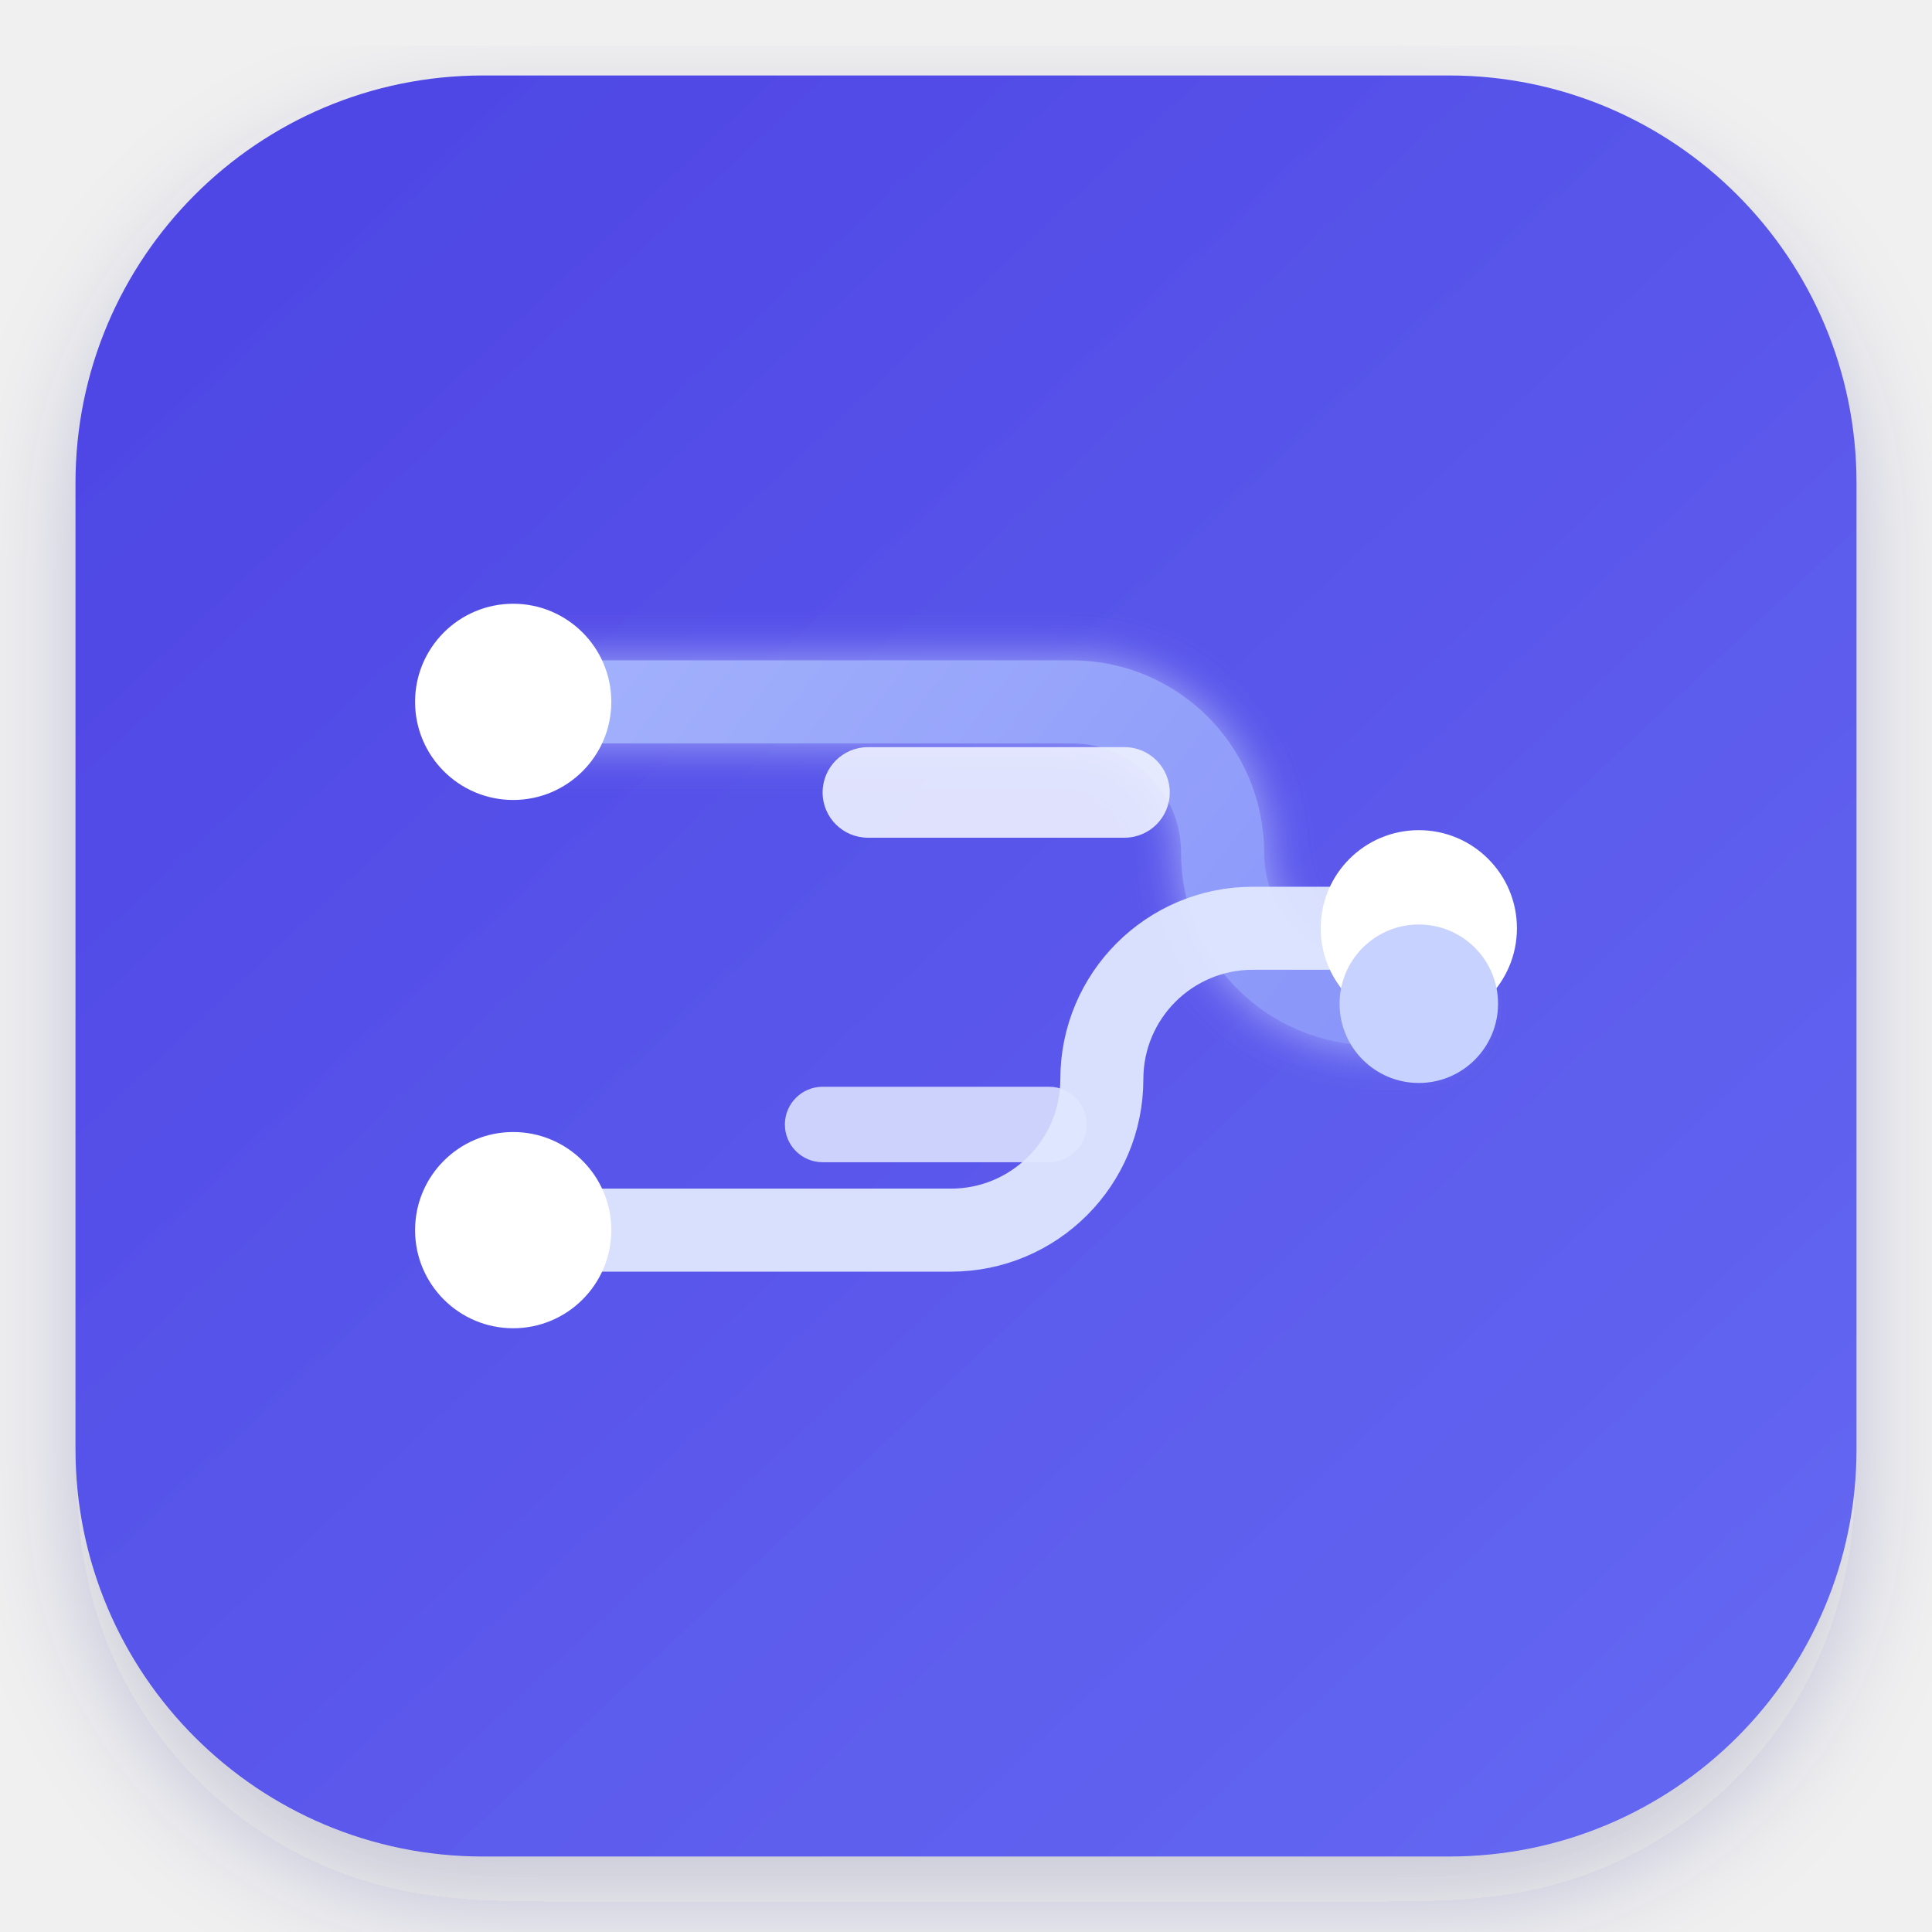
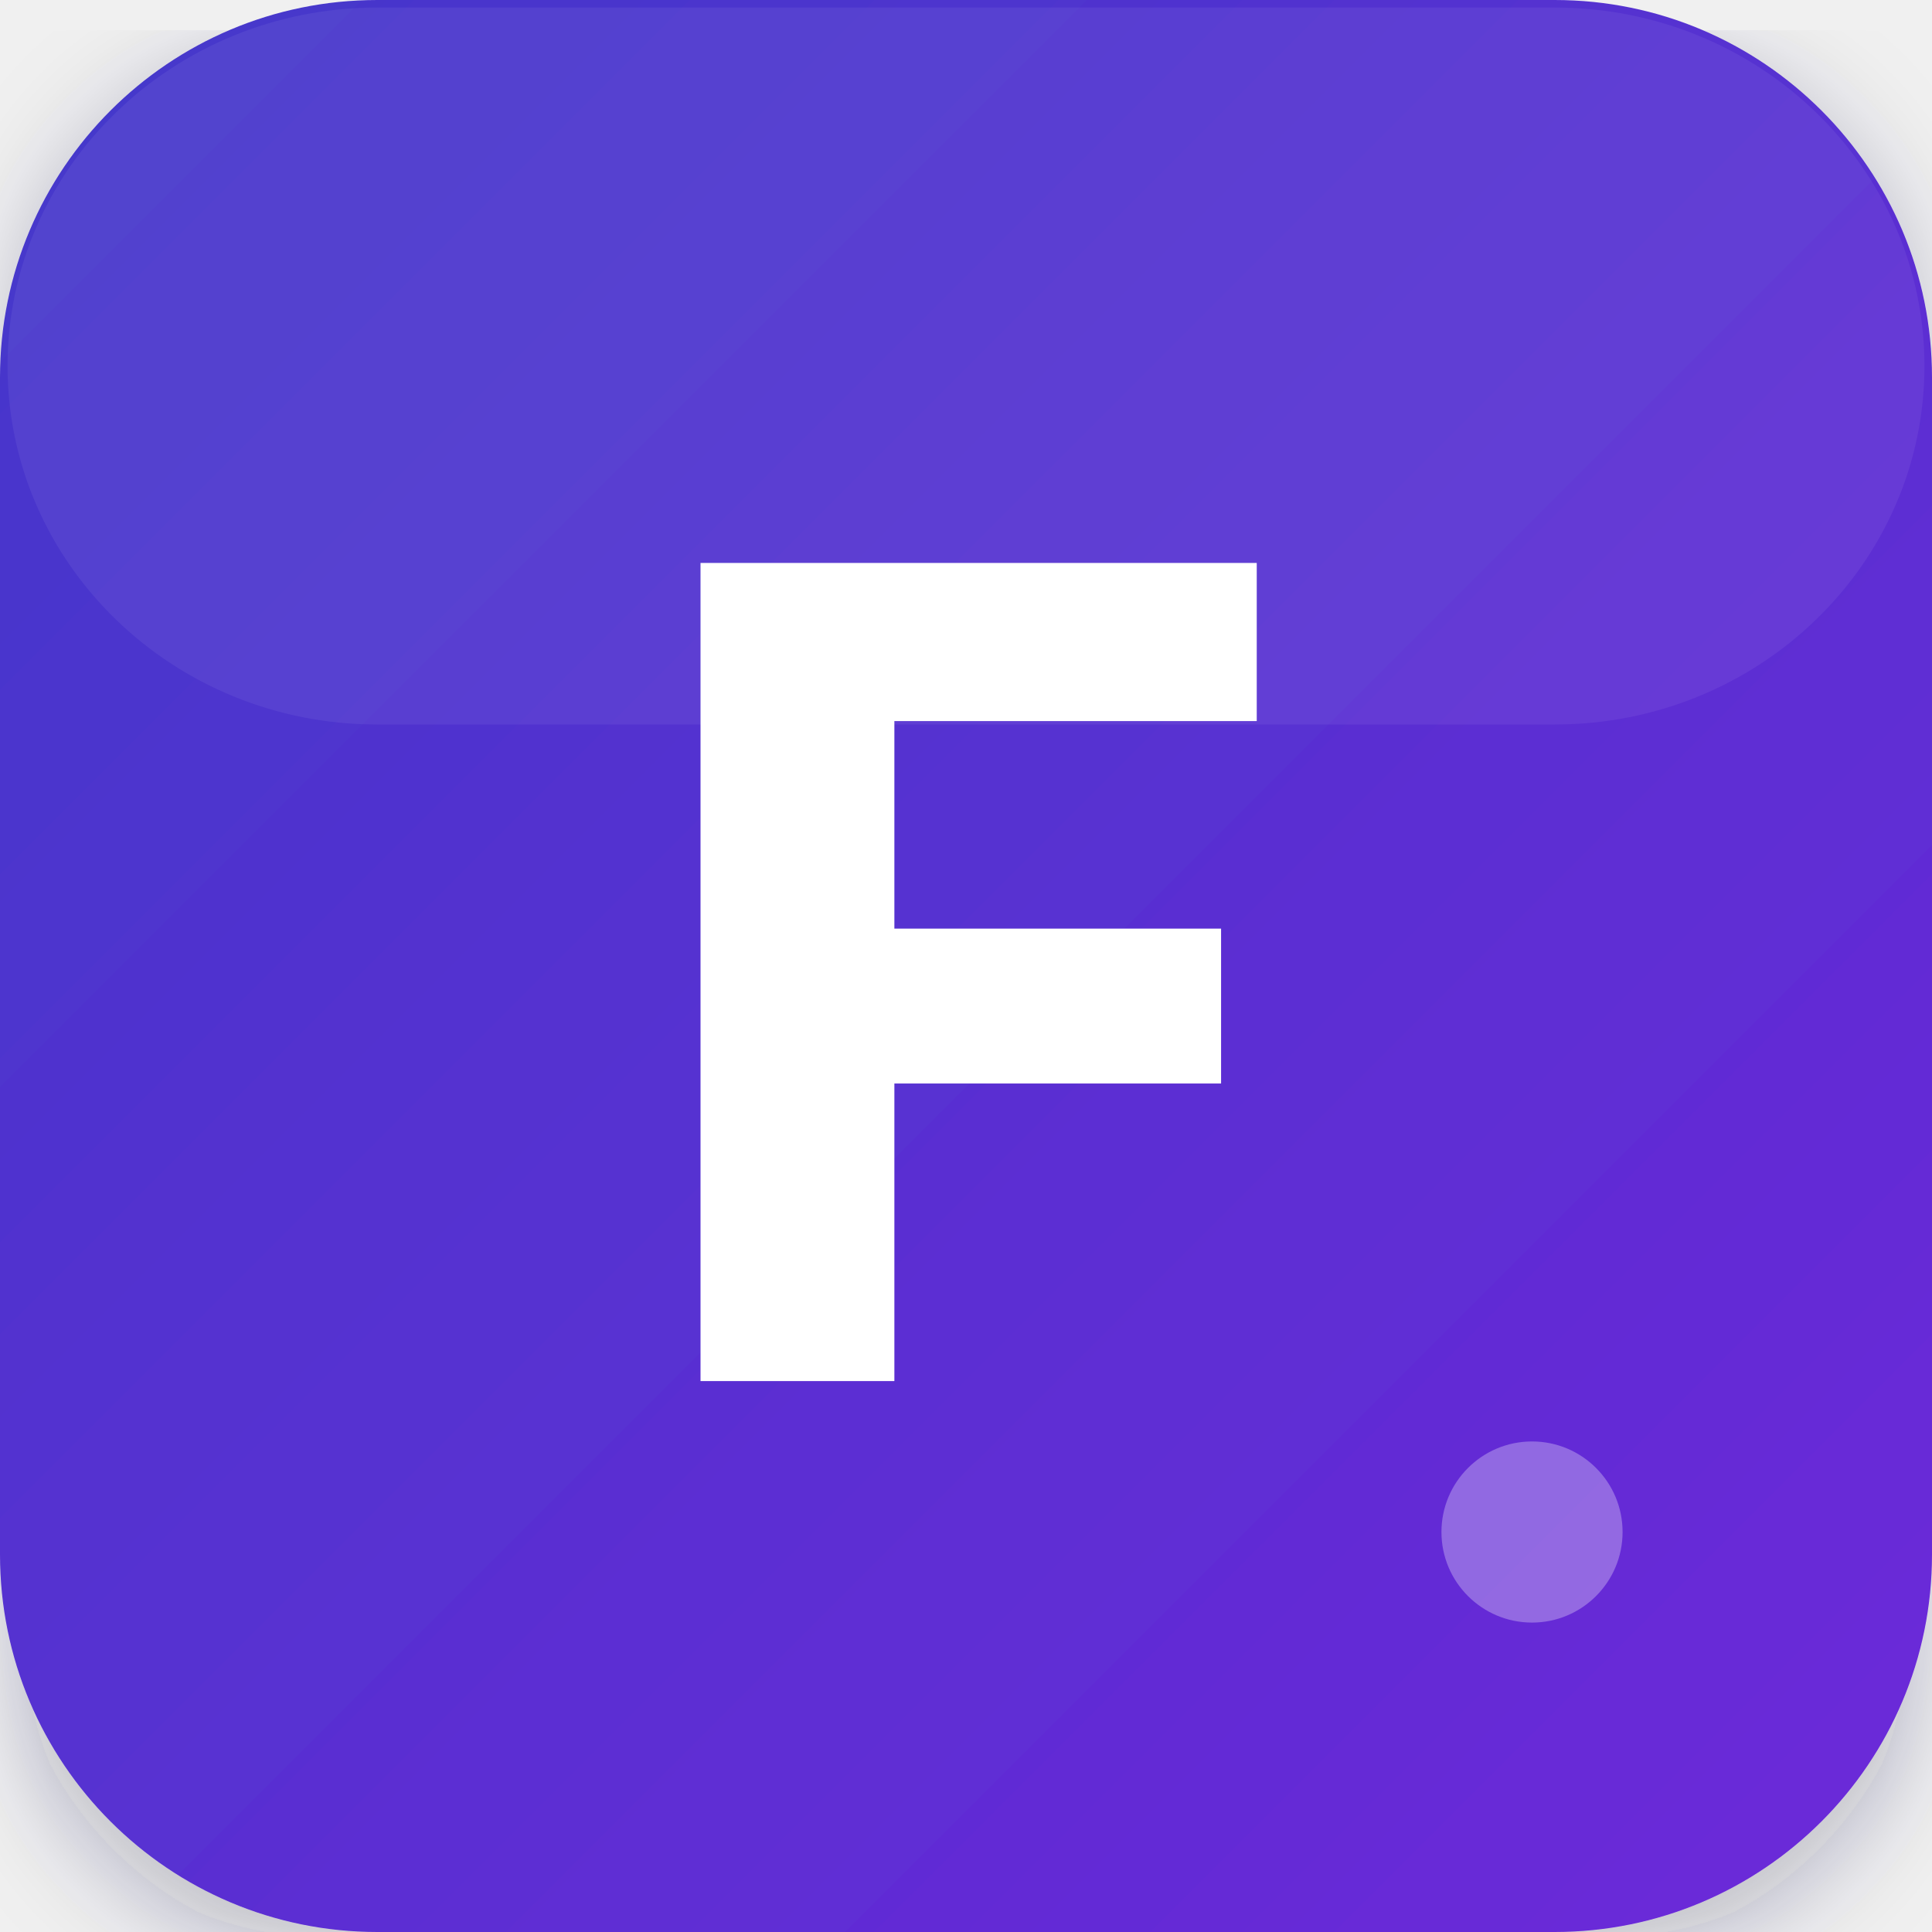
- <svg xmlns="http://www.w3.org/2000/svg" width="512" height="512" viewBox="0 0 512 512" role="img" aria-labelledby="title desc">
+ <svg xmlns="http://www.w3.org/2000/svg" viewBox="0 0 512 512" role="img" aria-label="Fithub Icon">
  <defs>
-     <linearGradient id="chipGradient" x1="68" y1="56" x2="444" y2="456" gradientUnits="userSpaceOnUse">
-       <stop offset="0" stop-color="#4F46E5" />
-       <stop offset="1" stop-color="#6366F1" />
+     <linearGradient id="bg" x1="0" y1="0" x2="512" y2="512" gradientUnits="userSpaceOnUse">
+       <stop offset="0%" stop-color="#4338CA" />
+       <stop offset="100%" stop-color="#6D28D9" />
    </linearGradient>
-     <linearGradient id="flowGradient" x1="132" y1="160" x2="392" y2="360" gradientUnits="userSpaceOnUse">
-       <stop offset="0" stop-color="#A5B4FC" />
-       <stop offset="1" stop-color="#818CF8" />
-     </linearGradient>
-     <filter id="softShadow" x="-20%" y="-20%" width="140%" height="140%" color-interpolation-filters="sRGB">
-       <feDropShadow dx="0" dy="12" stdDeviation="14" flood-color="#312E81" flood-opacity="0.2" />
-     </filter>
-     <filter id="innerGlow" x="-30%" y="-30%" width="160%" height="160%" color-interpolation-filters="sRGB">
-       <feDropShadow dx="0" dy="0" stdDeviation="6" flood-color="#C7D2FE" flood-opacity="0.7" />
+     <filter id="sh" x="-15%" y="-15%" width="130%" height="130%">
+       <feDropShadow dx="0" dy="8" stdDeviation="14" flood-color="#1E1B4B" flood-opacity="0.28" />
    </filter>
  </defs>
-   <rect x="20" y="20" width="472" height="472" rx="108" fill="url(#chipGradient)" filter="url(#softShadow)" />
-   <path d="M136 186H284C306.091 186 324 203.909 324 226V226C324 248.091 341.909 266 364 266H376" fill="none" stroke="url(#flowGradient)" stroke-width="22" stroke-linecap="round" stroke-linejoin="round" filter="url(#innerGlow)" />
-   <path d="M136 326H252C274.091 326 292 308.091 292 286V286C292 263.909 309.909 246 332 246H376" fill="none" stroke="#E0E7FF" stroke-opacity="0.95" stroke-width="22" stroke-linecap="round" stroke-linejoin="round" />
-   <circle cx="136" cy="186" r="26" fill="#FFFFFF" />
-   <circle cx="136" cy="326" r="26" fill="#FFFFFF" />
-   <circle cx="376" cy="246" r="26" fill="#FFFFFF" />
-   <circle cx="376" cy="266" r="21" fill="#C7D2FE" />
-   <rect x="218" y="198" width="92" height="24" rx="12" fill="#EEF2FF" fill-opacity="0.9" />
-   <rect x="208" y="288" width="80" height="20" rx="10" fill="#E0E7FF" fill-opacity="0.85" />
+   <rect width="512" height="512" rx="100" fill="url(#bg)" filter="url(#sh)" />
+   <rect x="2" y="2" width="508" height="190" rx="98" fill="white" fill-opacity="0.06" />
+   <text x="256" y="366" text-anchor="middle" font-family="system-ui,-apple-system,BlinkMacSystemFont,'Segoe UI',sans-serif" font-size="298" font-weight="800" fill="white">F</text>
+   <circle cx="406" cy="406" r="24" fill="white" fill-opacity="0.30" />
</svg>
